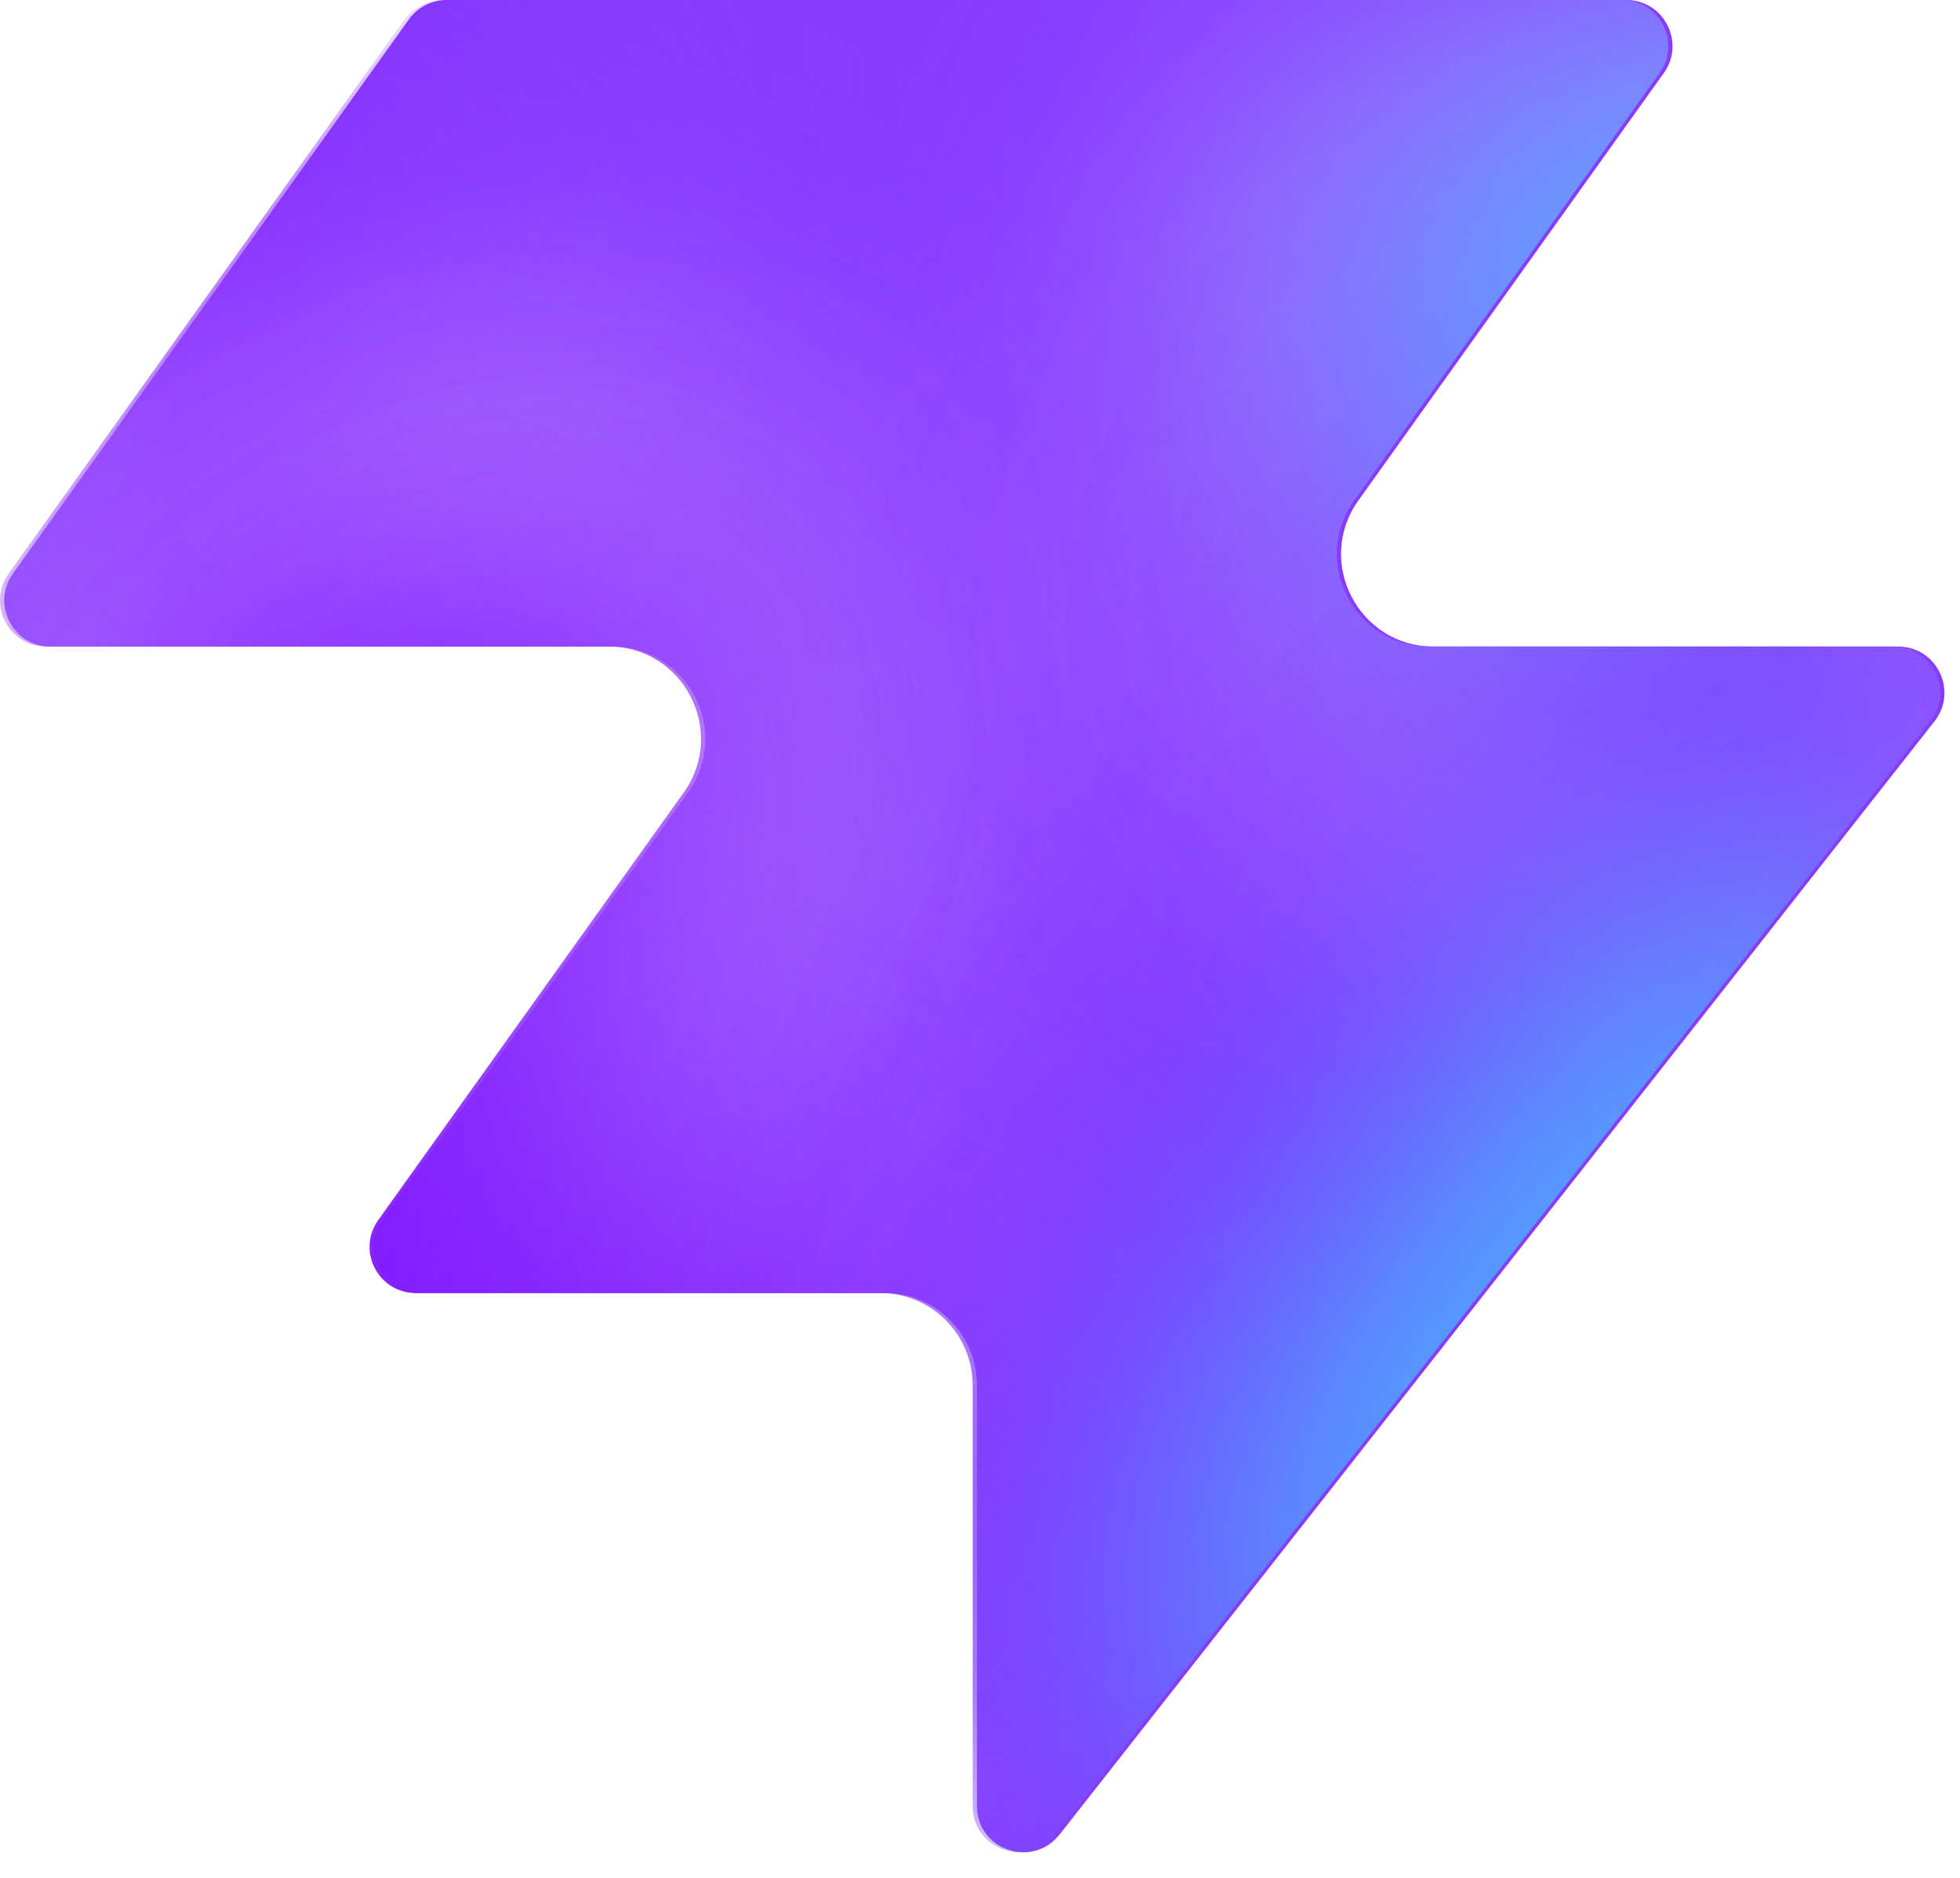
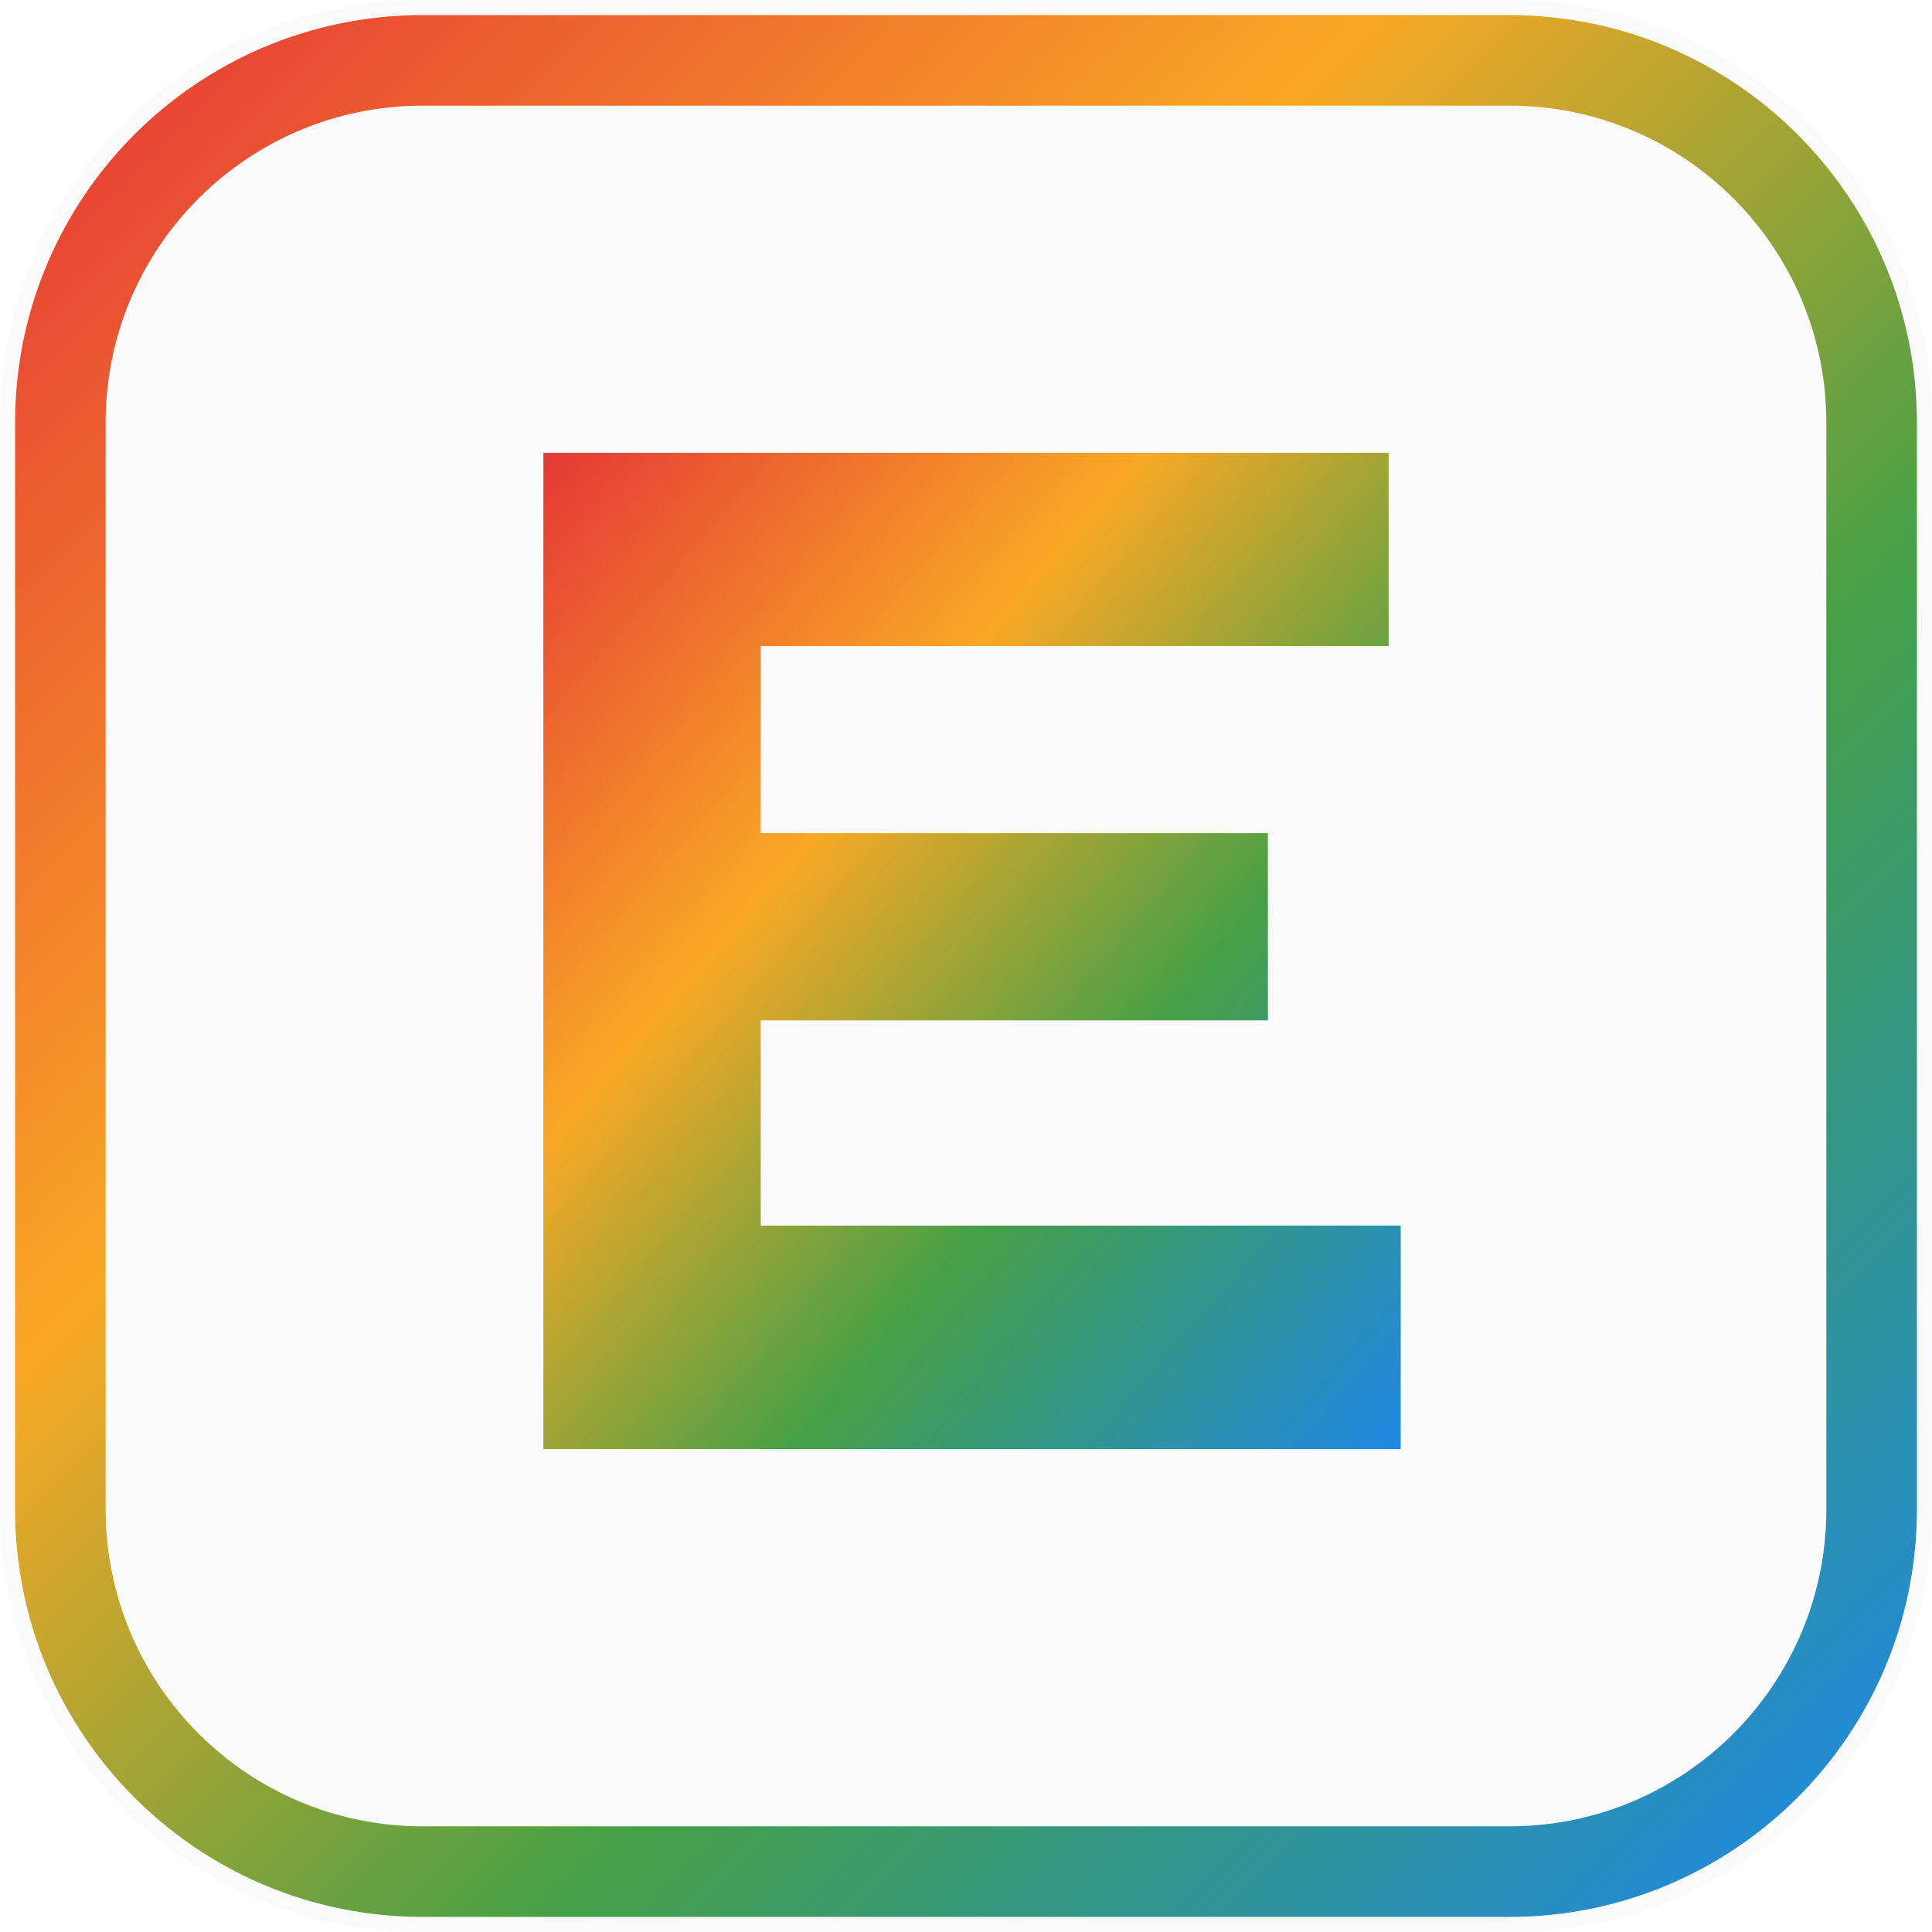
- <svg xmlns="http://www.w3.org/2000/svg" width="48" height="46" fill="none" viewBox="0 0 48 46">
-   <path fill="#863bff" d="M25.946 44.938c-.664.845-2.021.375-2.021-.698V33.937a2.26 2.26 0 0 0-2.262-2.262H10.287c-.92 0-1.456-1.04-.92-1.788l7.48-10.471c1.07-1.497 0-3.578-1.842-3.578H1.237c-.92 0-1.456-1.04-.92-1.788L10.013.474c.214-.297.556-.474.92-.474h28.894c.92 0 1.456 1.04.92 1.788l-7.48 10.471c-1.07 1.498 0 3.579 1.842 3.579h11.377c.943 0 1.473 1.088.89 1.83L25.947 44.94z" style="fill:#863bff;fill:color(display-p3 .525 .23 1);fill-opacity:1" />
-   <mask id="a" width="48" height="46" x="0" y="0" maskUnits="userSpaceOnUse" style="mask-type:alpha">
-     <path fill="#000" d="M25.842 44.938c-.664.844-2.021.375-2.021-.698V33.937a2.26 2.26 0 0 0-2.262-2.262H10.183c-.92 0-1.456-1.04-.92-1.788l7.48-10.471c1.07-1.498 0-3.579-1.842-3.579H1.133c-.92 0-1.456-1.04-.92-1.787L9.91.473c.214-.297.556-.474.92-.474h28.894c.92 0 1.456 1.04.92 1.788l-7.48 10.471c-1.07 1.498 0 3.578 1.842 3.578h11.377c.943 0 1.473 1.088.89 1.832L25.843 44.94z" style="fill:#000;fill-opacity:1" />
-   </mask>
-   <g mask="url(#a)">
-     <g filter="url(#b)">
-       <ellipse cx="5.508" cy="14.704" fill="#ede6ff" rx="5.508" ry="14.704" style="fill:#ede6ff;fill:color(display-p3 .927 .903 1);fill-opacity:1" transform="matrix(.00324 1 1 -.00324 -4.47 31.516)" />
-     </g>
-     <g filter="url(#c)">
-       <ellipse cx="10.399" cy="29.851" fill="#ede6ff" rx="10.399" ry="29.851" style="fill:#ede6ff;fill:color(display-p3 .927 .903 1);fill-opacity:1" transform="matrix(.00324 1 1 -.00324 -39.328 7.883)" />
-     </g>
-     <g filter="url(#d)">
-       <ellipse cx="5.508" cy="30.487" fill="#7e14ff" rx="5.508" ry="30.487" style="fill:#7e14ff;fill:color(display-p3 .492 .077 1);fill-opacity:1" transform="rotate(89.814 -25.913 -14.639)scale(1 -1)" />
-     </g>
-     <g filter="url(#e)">
-       <ellipse cx="5.508" cy="30.599" fill="#7e14ff" rx="5.508" ry="30.599" style="fill:#7e14ff;fill:color(display-p3 .492 .077 1);fill-opacity:1" transform="rotate(89.814 -32.644 -3.334)scale(1 -1)" />
-     </g>
-     <g filter="url(#f)">
-       <ellipse cx="5.508" cy="30.599" fill="#7e14ff" rx="5.508" ry="30.599" style="fill:#7e14ff;fill:color(display-p3 .492 .077 1);fill-opacity:1" transform="matrix(.00324 1 1 -.00324 -34.34 30.47)" />
-     </g>
-     <g filter="url(#g)">
-       <ellipse cx="14.072" cy="22.078" fill="#ede6ff" rx="14.072" ry="22.078" style="fill:#ede6ff;fill:color(display-p3 .927 .903 1);fill-opacity:1" transform="rotate(93.35 24.506 48.493)scale(-1 1)" />
-     </g>
-     <g filter="url(#h)">
-       <ellipse cx="3.47" cy="21.501" fill="#7e14ff" rx="3.47" ry="21.501" style="fill:#7e14ff;fill:color(display-p3 .492 .077 1);fill-opacity:1" transform="rotate(89.009 28.708 47.59)scale(-1 1)" />
-     </g>
-     <g filter="url(#i)">
-       <ellipse cx="3.47" cy="21.501" fill="#7e14ff" rx="3.47" ry="21.501" style="fill:#7e14ff;fill:color(display-p3 .492 .077 1);fill-opacity:1" transform="rotate(89.009 28.708 47.59)scale(-1 1)" />
-     </g>
-     <g filter="url(#j)">
-       <ellipse cx=".387" cy="8.972" fill="#7e14ff" rx="4.407" ry="29.108" style="fill:#7e14ff;fill:color(display-p3 .492 .077 1);fill-opacity:1" transform="rotate(39.51 .387 8.972)" />
-     </g>
-     <g filter="url(#k)">
-       <ellipse cx="47.523" cy="-6.092" fill="#7e14ff" rx="4.407" ry="29.108" style="fill:#7e14ff;fill:color(display-p3 .492 .077 1);fill-opacity:1" transform="rotate(37.892 47.523 -6.092)" />
-     </g>
-     <g filter="url(#l)">
-       <ellipse cx="41.412" cy="6.333" fill="#47bfff" rx="5.971" ry="9.665" style="fill:#47bfff;fill:color(display-p3 .28 .748 1);fill-opacity:1" transform="rotate(37.892 41.412 6.333)" />
-     </g>
-     <g filter="url(#m)">
-       <ellipse cx="-1.879" cy="38.332" fill="#7e14ff" rx="4.407" ry="29.108" style="fill:#7e14ff;fill:color(display-p3 .492 .077 1);fill-opacity:1" transform="rotate(37.892 -1.88 38.332)" />
-     </g>
-     <g filter="url(#n)">
-       <ellipse cx="-1.879" cy="38.332" fill="#7e14ff" rx="4.407" ry="29.108" style="fill:#7e14ff;fill:color(display-p3 .492 .077 1);fill-opacity:1" transform="rotate(37.892 -1.88 38.332)" />
-     </g>
-     <g filter="url(#o)">
-       <ellipse cx="35.651" cy="29.907" fill="#7e14ff" rx="4.407" ry="29.108" style="fill:#7e14ff;fill:color(display-p3 .492 .077 1);fill-opacity:1" transform="rotate(37.892 35.651 29.907)" />
-     </g>
-     <g filter="url(#p)">
-       <ellipse cx="38.418" cy="32.4" fill="#47bfff" rx="5.971" ry="15.297" style="fill:#47bfff;fill:color(display-p3 .28 .748 1);fill-opacity:1" transform="rotate(37.892 38.418 32.4)" />
-     </g>
-   </g>
+ <svg xmlns="http://www.w3.org/2000/svg" viewBox="0 0 32 32" role="img" aria-label="EIMA">
  <defs>
-     <filter id="b" width="60.045" height="41.654" x="-19.77" y="16.149" color-interpolation-filters="sRGB" filterUnits="userSpaceOnUse">
-       <feFlood flood-opacity="0" result="BackgroundImageFix" />
-       <feBlend in="SourceGraphic" in2="BackgroundImageFix" result="shape" />
-       <feGaussianBlur result="effect1_foregroundBlur_2002_17158" stdDeviation="7.659" />
-     </filter>
-     <filter id="c" width="90.34" height="51.437" x="-54.613" y="-7.533" color-interpolation-filters="sRGB" filterUnits="userSpaceOnUse">
-       <feFlood flood-opacity="0" result="BackgroundImageFix" />
-       <feBlend in="SourceGraphic" in2="BackgroundImageFix" result="shape" />
-       <feGaussianBlur result="effect1_foregroundBlur_2002_17158" stdDeviation="7.659" />
-     </filter>
-     <filter id="d" width="79.355" height="29.4" x="-49.64" y="2.03" color-interpolation-filters="sRGB" filterUnits="userSpaceOnUse">
-       <feFlood flood-opacity="0" result="BackgroundImageFix" />
-       <feBlend in="SourceGraphic" in2="BackgroundImageFix" result="shape" />
-       <feGaussianBlur result="effect1_foregroundBlur_2002_17158" stdDeviation="4.596" />
-     </filter>
-     <filter id="e" width="79.579" height="29.4" x="-45.045" y="20.029" color-interpolation-filters="sRGB" filterUnits="userSpaceOnUse">
-       <feFlood flood-opacity="0" result="BackgroundImageFix" />
-       <feBlend in="SourceGraphic" in2="BackgroundImageFix" result="shape" />
-       <feGaussianBlur result="effect1_foregroundBlur_2002_17158" stdDeviation="4.596" />
-     </filter>
-     <filter id="f" width="79.579" height="29.4" x="-43.513" y="21.178" color-interpolation-filters="sRGB" filterUnits="userSpaceOnUse">
-       <feFlood flood-opacity="0" result="BackgroundImageFix" />
-       <feBlend in="SourceGraphic" in2="BackgroundImageFix" result="shape" />
-       <feGaussianBlur result="effect1_foregroundBlur_2002_17158" stdDeviation="4.596" />
-     </filter>
-     <filter id="g" width="74.749" height="58.852" x="15.756" y="-17.901" color-interpolation-filters="sRGB" filterUnits="userSpaceOnUse">
-       <feFlood flood-opacity="0" result="BackgroundImageFix" />
-       <feBlend in="SourceGraphic" in2="BackgroundImageFix" result="shape" />
-       <feGaussianBlur result="effect1_foregroundBlur_2002_17158" stdDeviation="7.659" />
-     </filter>
-     <filter id="h" width="61.377" height="25.362" x="23.548" y="2.284" color-interpolation-filters="sRGB" filterUnits="userSpaceOnUse">
-       <feFlood flood-opacity="0" result="BackgroundImageFix" />
-       <feBlend in="SourceGraphic" in2="BackgroundImageFix" result="shape" />
-       <feGaussianBlur result="effect1_foregroundBlur_2002_17158" stdDeviation="4.596" />
-     </filter>
-     <filter id="i" width="61.377" height="25.362" x="23.548" y="2.284" color-interpolation-filters="sRGB" filterUnits="userSpaceOnUse">
-       <feFlood flood-opacity="0" result="BackgroundImageFix" />
-       <feBlend in="SourceGraphic" in2="BackgroundImageFix" result="shape" />
-       <feGaussianBlur result="effect1_foregroundBlur_2002_17158" stdDeviation="4.596" />
-     </filter>
-     <filter id="j" width="56.045" height="63.649" x="-27.636" y="-22.853" color-interpolation-filters="sRGB" filterUnits="userSpaceOnUse">
-       <feFlood flood-opacity="0" result="BackgroundImageFix" />
-       <feBlend in="SourceGraphic" in2="BackgroundImageFix" result="shape" />
-       <feGaussianBlur result="effect1_foregroundBlur_2002_17158" stdDeviation="4.596" />
-     </filter>
-     <filter id="k" width="54.814" height="64.646" x="20.116" y="-38.415" color-interpolation-filters="sRGB" filterUnits="userSpaceOnUse">
-       <feFlood flood-opacity="0" result="BackgroundImageFix" />
-       <feBlend in="SourceGraphic" in2="BackgroundImageFix" result="shape" />
-       <feGaussianBlur result="effect1_foregroundBlur_2002_17158" stdDeviation="4.596" />
-     </filter>
-     <filter id="l" width="33.541" height="35.313" x="24.641" y="-11.323" color-interpolation-filters="sRGB" filterUnits="userSpaceOnUse">
-       <feFlood flood-opacity="0" result="BackgroundImageFix" />
-       <feBlend in="SourceGraphic" in2="BackgroundImageFix" result="shape" />
-       <feGaussianBlur result="effect1_foregroundBlur_2002_17158" stdDeviation="4.596" />
-     </filter>
-     <filter id="m" width="54.814" height="64.646" x="-29.286" y="6.009" color-interpolation-filters="sRGB" filterUnits="userSpaceOnUse">
-       <feFlood flood-opacity="0" result="BackgroundImageFix" />
-       <feBlend in="SourceGraphic" in2="BackgroundImageFix" result="shape" />
-       <feGaussianBlur result="effect1_foregroundBlur_2002_17158" stdDeviation="4.596" />
-     </filter>
-     <filter id="n" width="54.814" height="64.646" x="-29.286" y="6.009" color-interpolation-filters="sRGB" filterUnits="userSpaceOnUse">
-       <feFlood flood-opacity="0" result="BackgroundImageFix" />
-       <feBlend in="SourceGraphic" in2="BackgroundImageFix" result="shape" />
-       <feGaussianBlur result="effect1_foregroundBlur_2002_17158" stdDeviation="4.596" />
-     </filter>
-     <filter id="o" width="54.814" height="64.646" x="8.244" y="-2.416" color-interpolation-filters="sRGB" filterUnits="userSpaceOnUse">
-       <feFlood flood-opacity="0" result="BackgroundImageFix" />
-       <feBlend in="SourceGraphic" in2="BackgroundImageFix" result="shape" />
-       <feGaussianBlur result="effect1_foregroundBlur_2002_17158" stdDeviation="4.596" />
-     </filter>
-     <filter id="p" width="39.409" height="43.623" x="18.713" y="10.588" color-interpolation-filters="sRGB" filterUnits="userSpaceOnUse">
-       <feFlood flood-opacity="0" result="BackgroundImageFix" />
-       <feBlend in="SourceGraphic" in2="BackgroundImageFix" result="shape" />
-       <feGaussianBlur result="effect1_foregroundBlur_2002_17158" stdDeviation="4.596" />
-     </filter>
+     <linearGradient id="eima" x1="0%" y1="0%" x2="100%" y2="100%">
+       <stop offset="0%" stop-color="#E53935" />
+       <stop offset="35%" stop-color="#F9A825" />
+       <stop offset="65%" stop-color="#43A047" />
+       <stop offset="100%" stop-color="#1E88E5" />
+     </linearGradient>
  </defs>
+   <rect width="32" height="32" rx="7" fill="#FAFAFA" />
+   <rect x="1" y="1" width="30" height="30" rx="6" fill="none" stroke="url(#eima)" stroke-width="1.5" />
+   <path fill="url(#eima)" d="M9 7.5h14v3.2H12.6v3.1H21v3.1H12.6v3.4H23.2V24H9V7.5z" />
</svg>
